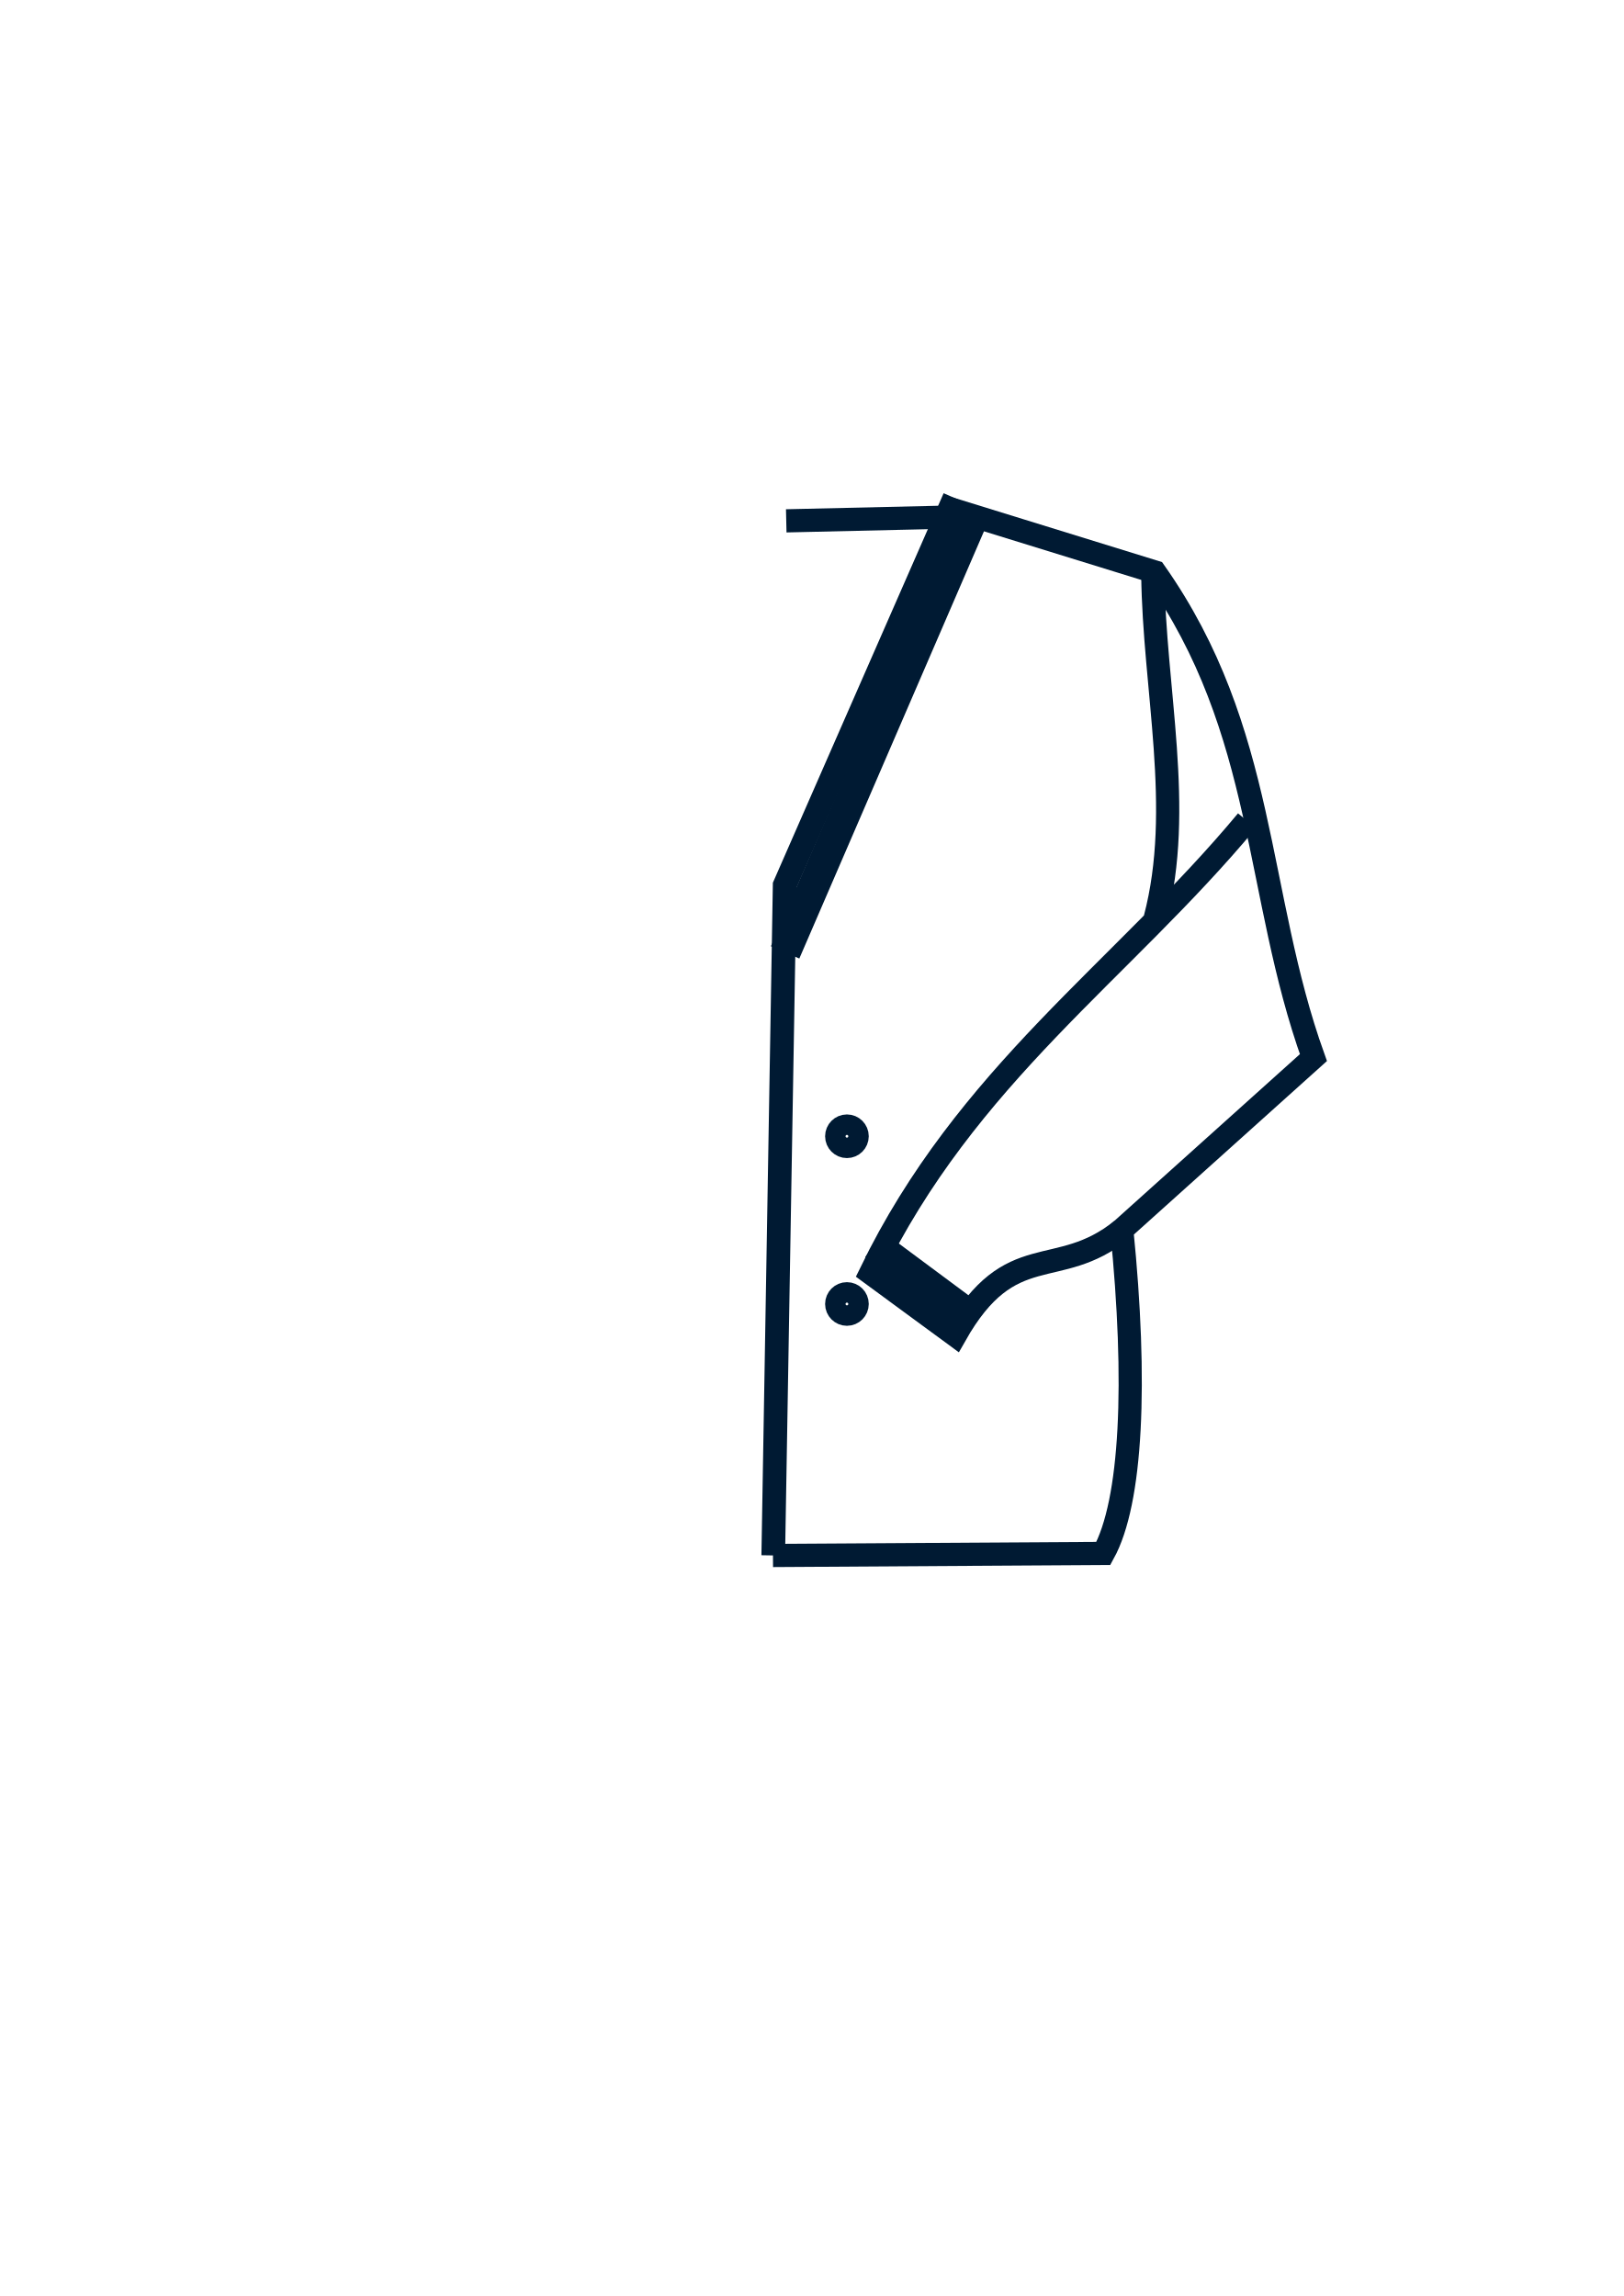
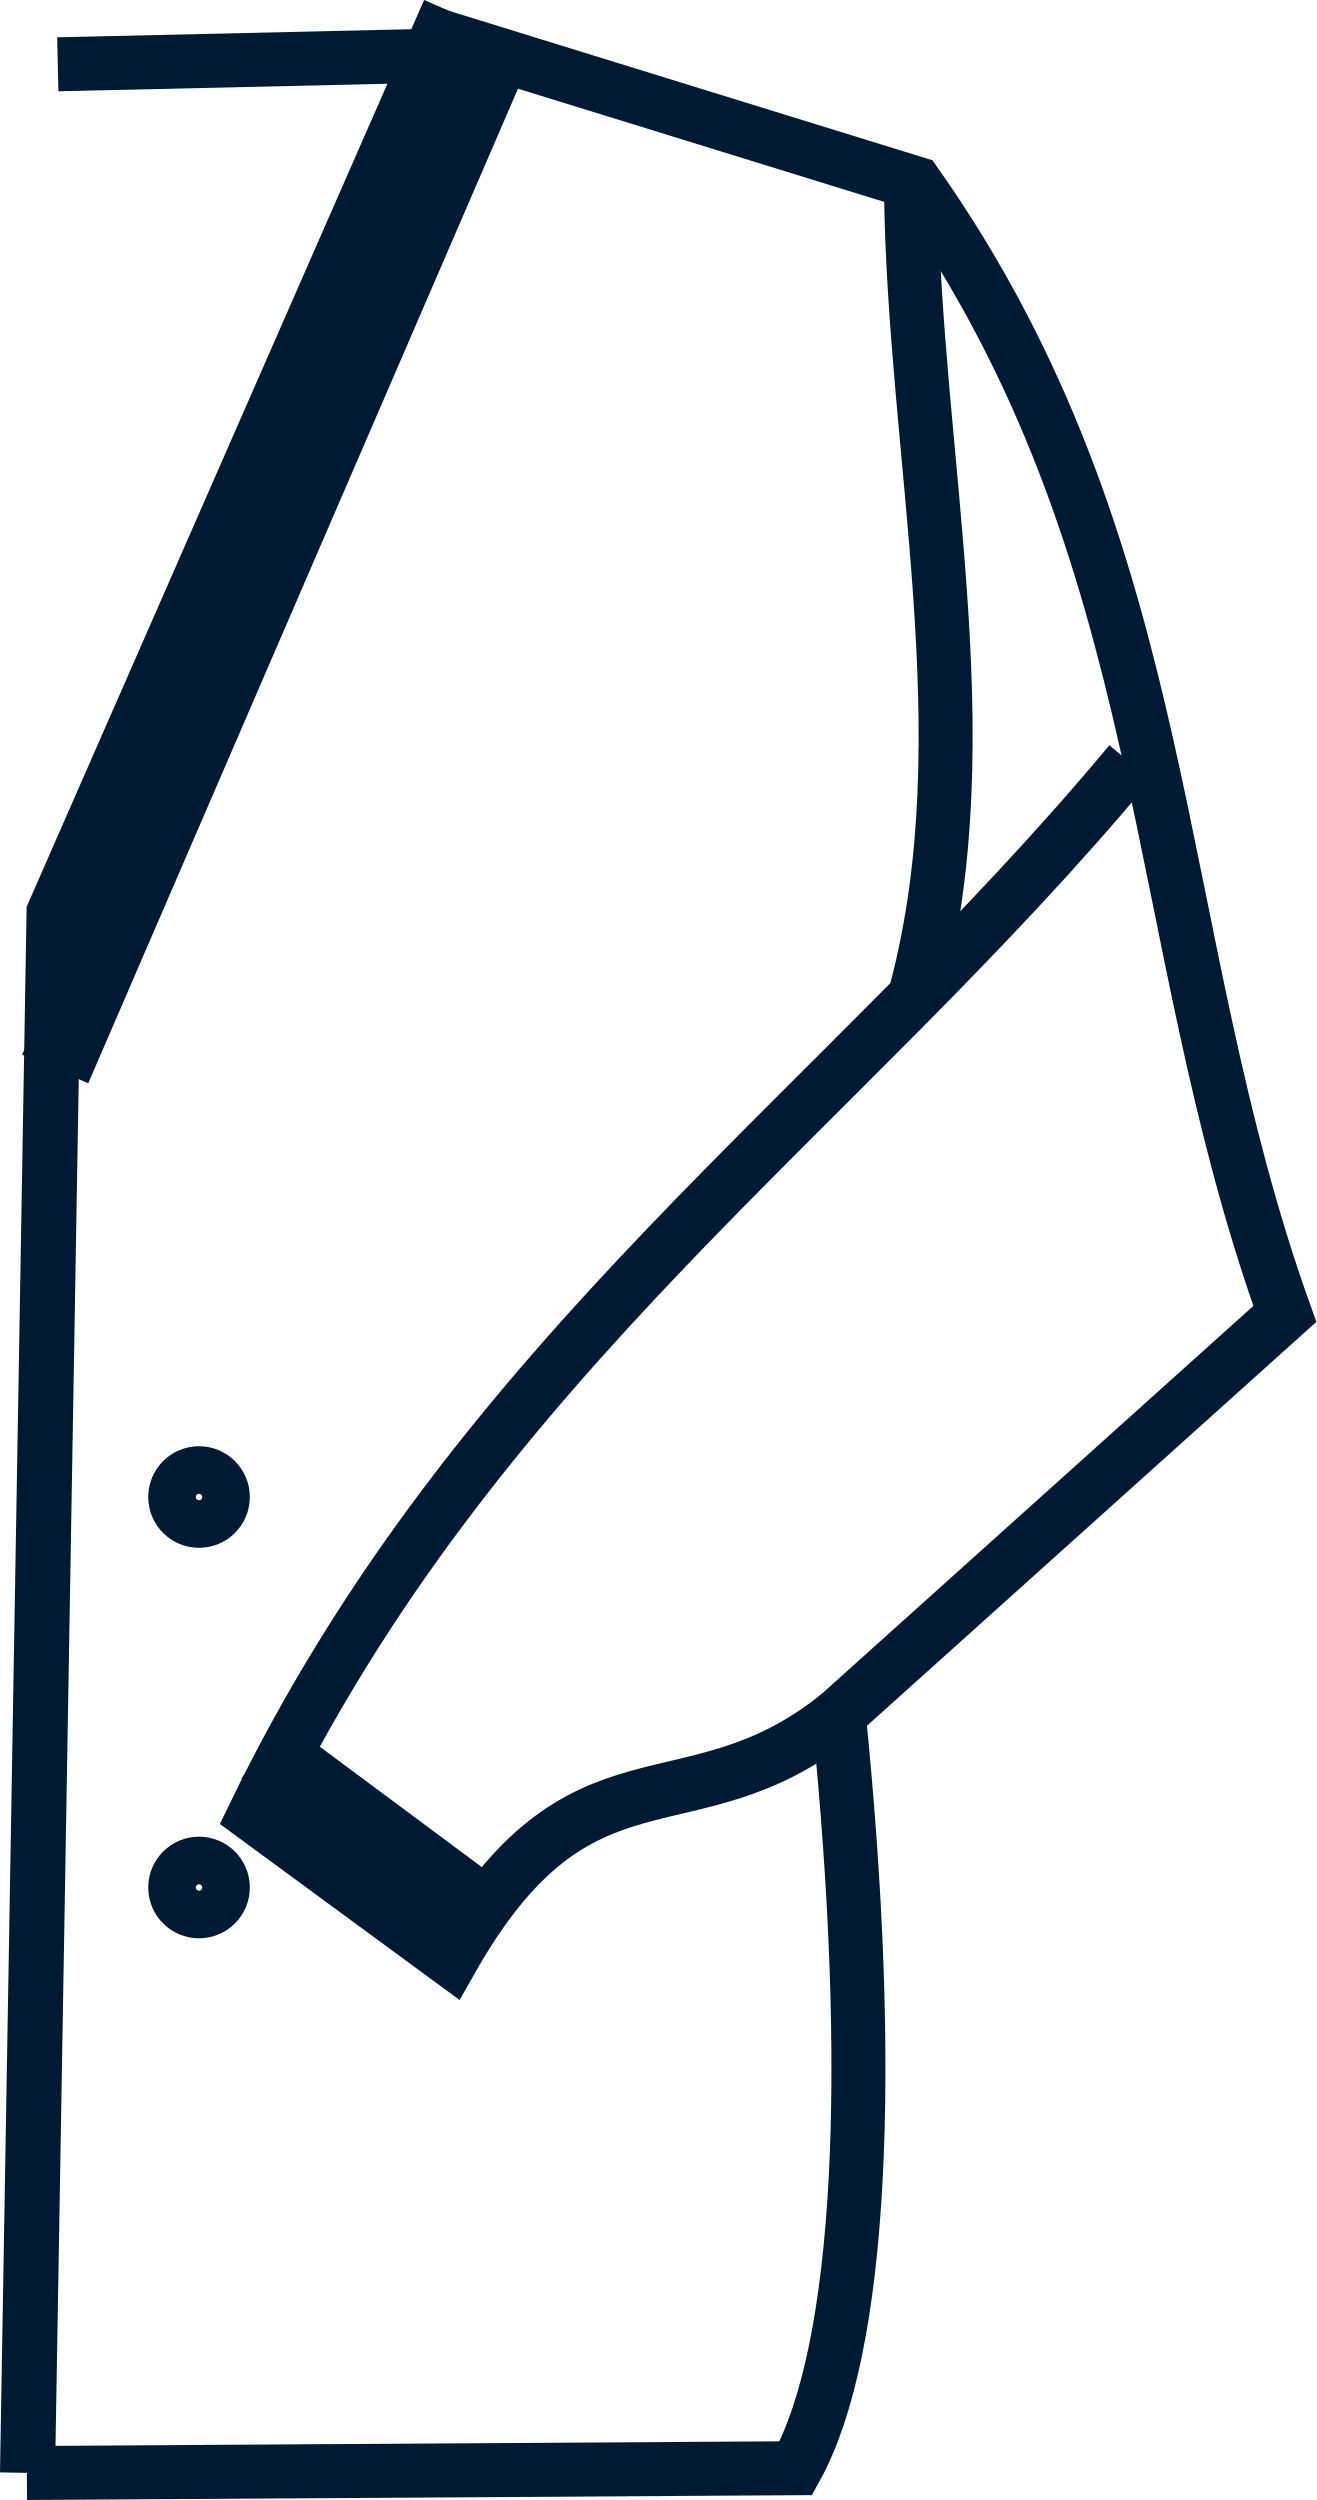
- <svg xmlns="http://www.w3.org/2000/svg" width="210mm" height="297mm" viewBox="0 0 210 297" version="1.1" id="svg8">
-   <defs id="defs2" />
-   <g id="layer1">
-     <path style="fill:none;stroke:#001a33;stroke-width:3;stroke-linecap:butt;stroke-linejoin:miter;stroke-miterlimit:4;stroke-dasharray:none;stroke-opacity:1" d="m 122.73,65.758 26.631,8.232 c 14.496,20.611 12.895,41.579 20.508,62.816 l -24.786,22.277 c 1.988,19.7 1.307,35.195 -2.381,41.862 l -42.731,0.265" id="path7434" />
-     <path style="fill:none;stroke:#001a33;stroke-width:3;stroke-linecap:butt;stroke-linejoin:miter;stroke-miterlimit:4;stroke-dasharray:none;stroke-opacity:1" d="m 149.406,118.782 c 3.734,-14.203 -0.154,-29.676 -0.31,-44.527" id="path7438" />
-     <path id="path7440" d="m 161.27,106.17 c -16.227,19.503 -36.275,32.891 -48.681,58.508 l 10.953,8.043 c 7.203,-12.734 13.168,-6.889 21.54,-13.636" style="fill:none;stroke:#001a33;stroke-width:3;stroke-linecap:butt;stroke-linejoin:miter;stroke-miterlimit:4;stroke-dasharray:none;stroke-opacity:1" />
-     <path style="fill:none;fill-opacity:1;stroke:#001a33;stroke-width:3.059;stroke-miterlimit:4;stroke-dasharray:none;stroke-opacity:1" d="m 123.444,64.414 -21.962,50.107 -1.475,86.682" id="path7446" />
-     <circle style="fill:none;fill-opacity:1;stroke:#001a33;stroke-width:3;stroke-miterlimit:4;stroke-dasharray:none;stroke-opacity:1" id="path7456-7" cx="109.537" cy="146.981" r="1.323" />
-     <circle style="fill:none;fill-opacity:1;stroke:#001a33;stroke-width:3;stroke-miterlimit:4;stroke-dasharray:none;stroke-opacity:1" id="path7456-8" cx="109.537" cy="168.677" r="1.323" />
-     <path style="fill:none;fill-opacity:1;stroke:#001a33;stroke-width:4;stroke-linecap:square;stroke-linejoin:round;stroke-miterlimit:4;stroke-dasharray:none;stroke-dashoffset:0;stroke-opacity:1;paint-order:markers stroke fill" d="M 124.871,69.215 102.338,121.362" id="path4881" />
-     <path style="fill:none;fill-opacity:1;stroke:#001a33;stroke-width:4;stroke-linecap:square;stroke-linejoin:round;stroke-miterlimit:4;stroke-dasharray:none;stroke-dashoffset:0;stroke-opacity:1;paint-order:markers stroke fill" d="m 114.697,162.195 9.26,6.879" id="path4883" />
-     <path style="fill:none;fill-opacity:1;stroke:#001a33;stroke-width:3;stroke-linecap:square;stroke-linejoin:round;stroke-miterlimit:4;stroke-dasharray:none;stroke-dashoffset:0;stroke-opacity:1;paint-order:markers stroke fill" d="M 120.518,66.942 103.188,67.339" id="path4885" />
+ <svg xmlns="http://www.w3.org/2000/svg" width="73.143mm" height="138.91mm" viewBox="0 0 73.143 138.91" version="1.1" id="svg8">
+   <defs id="defs2">
+     <clipPath clipPathUnits="userSpaceOnUse" id="clipPath908">
+       <rect style="fill:none;fill-opacity:1;stroke:#001a33;stroke-width:1;stroke-linecap:square;stroke-linejoin:round;stroke-miterlimit:4;stroke-dasharray:none;stroke-opacity:1;paint-order:markers stroke fill" id="rect910" width="79.904" height="144.727" x="93.662" y="59.933" />
+     </clipPath>
+   </defs>
+   <g id="layer1" transform="translate(-99.5364,-64.85873)">
+     <g id="g871" transform="translate(1.058333,1.058333)" clip-path="url(#clipPath908)">
+       <path id="path7434" d="m 122.73,65.758 26.631,8.232 c 14.496,20.611 12.895,41.579 20.508,62.816 l -24.786,22.277 c 1.988,19.7 1.307,35.195 -2.381,41.862 l -42.731,0.265" style="fill:none;stroke:#001a33;stroke-width:3;stroke-linecap:butt;stroke-linejoin:miter;stroke-miterlimit:4;stroke-dasharray:none;stroke-opacity:1" />
+       <path id="path7438" d="m 149.406,118.782 c 3.734,-14.203 -0.154,-29.676 -0.31,-44.527" style="fill:none;stroke:#001a33;stroke-width:3;stroke-linecap:butt;stroke-linejoin:miter;stroke-miterlimit:4;stroke-dasharray:none;stroke-opacity:1" />
+       <path style="fill:none;stroke:#001a33;stroke-width:3;stroke-linecap:butt;stroke-linejoin:miter;stroke-miterlimit:4;stroke-dasharray:none;stroke-opacity:1" d="m 161.27,106.17 c -16.227,19.503 -36.275,32.891 -48.681,58.508 l 10.953,8.043 c 7.203,-12.734 13.168,-6.889 21.54,-13.636" id="path7440" />
+       <path id="path7446" d="m 123.444,64.414 -21.962,50.107 -1.475,86.682" style="fill:none;fill-opacity:1;stroke:#001a33;stroke-width:3.059;stroke-miterlimit:4;stroke-dasharray:none;stroke-opacity:1" />
+       <circle r="1.323" cy="146.981" cx="109.537" id="path7456-7" style="fill:none;fill-opacity:1;stroke:#001a33;stroke-width:3;stroke-miterlimit:4;stroke-dasharray:none;stroke-opacity:1" />
+       <circle r="1.323" cy="168.677" cx="109.537" id="path7456-8" style="fill:none;fill-opacity:1;stroke:#001a33;stroke-width:3;stroke-miterlimit:4;stroke-dasharray:none;stroke-opacity:1" />
+       <path id="path4881" d="M 124.871,69.215 102.338,121.362" style="fill:none;fill-opacity:1;stroke:#001a33;stroke-width:4;stroke-linecap:square;stroke-linejoin:round;stroke-miterlimit:4;stroke-dasharray:none;stroke-dashoffset:0;stroke-opacity:1;paint-order:markers stroke fill" />
+       <path id="path4883" d="m 114.697,162.195 9.26,6.879" style="fill:none;fill-opacity:1;stroke:#001a33;stroke-width:4;stroke-linecap:square;stroke-linejoin:round;stroke-miterlimit:4;stroke-dasharray:none;stroke-dashoffset:0;stroke-opacity:1;paint-order:markers stroke fill" />
+       <path id="path4885" d="M 120.518,66.942 103.188,67.339" style="fill:none;fill-opacity:1;stroke:#001a33;stroke-width:3;stroke-linecap:square;stroke-linejoin:round;stroke-miterlimit:4;stroke-dasharray:none;stroke-dashoffset:0;stroke-opacity:1;paint-order:markers stroke fill" />
+     </g>
  </g>
</svg>
